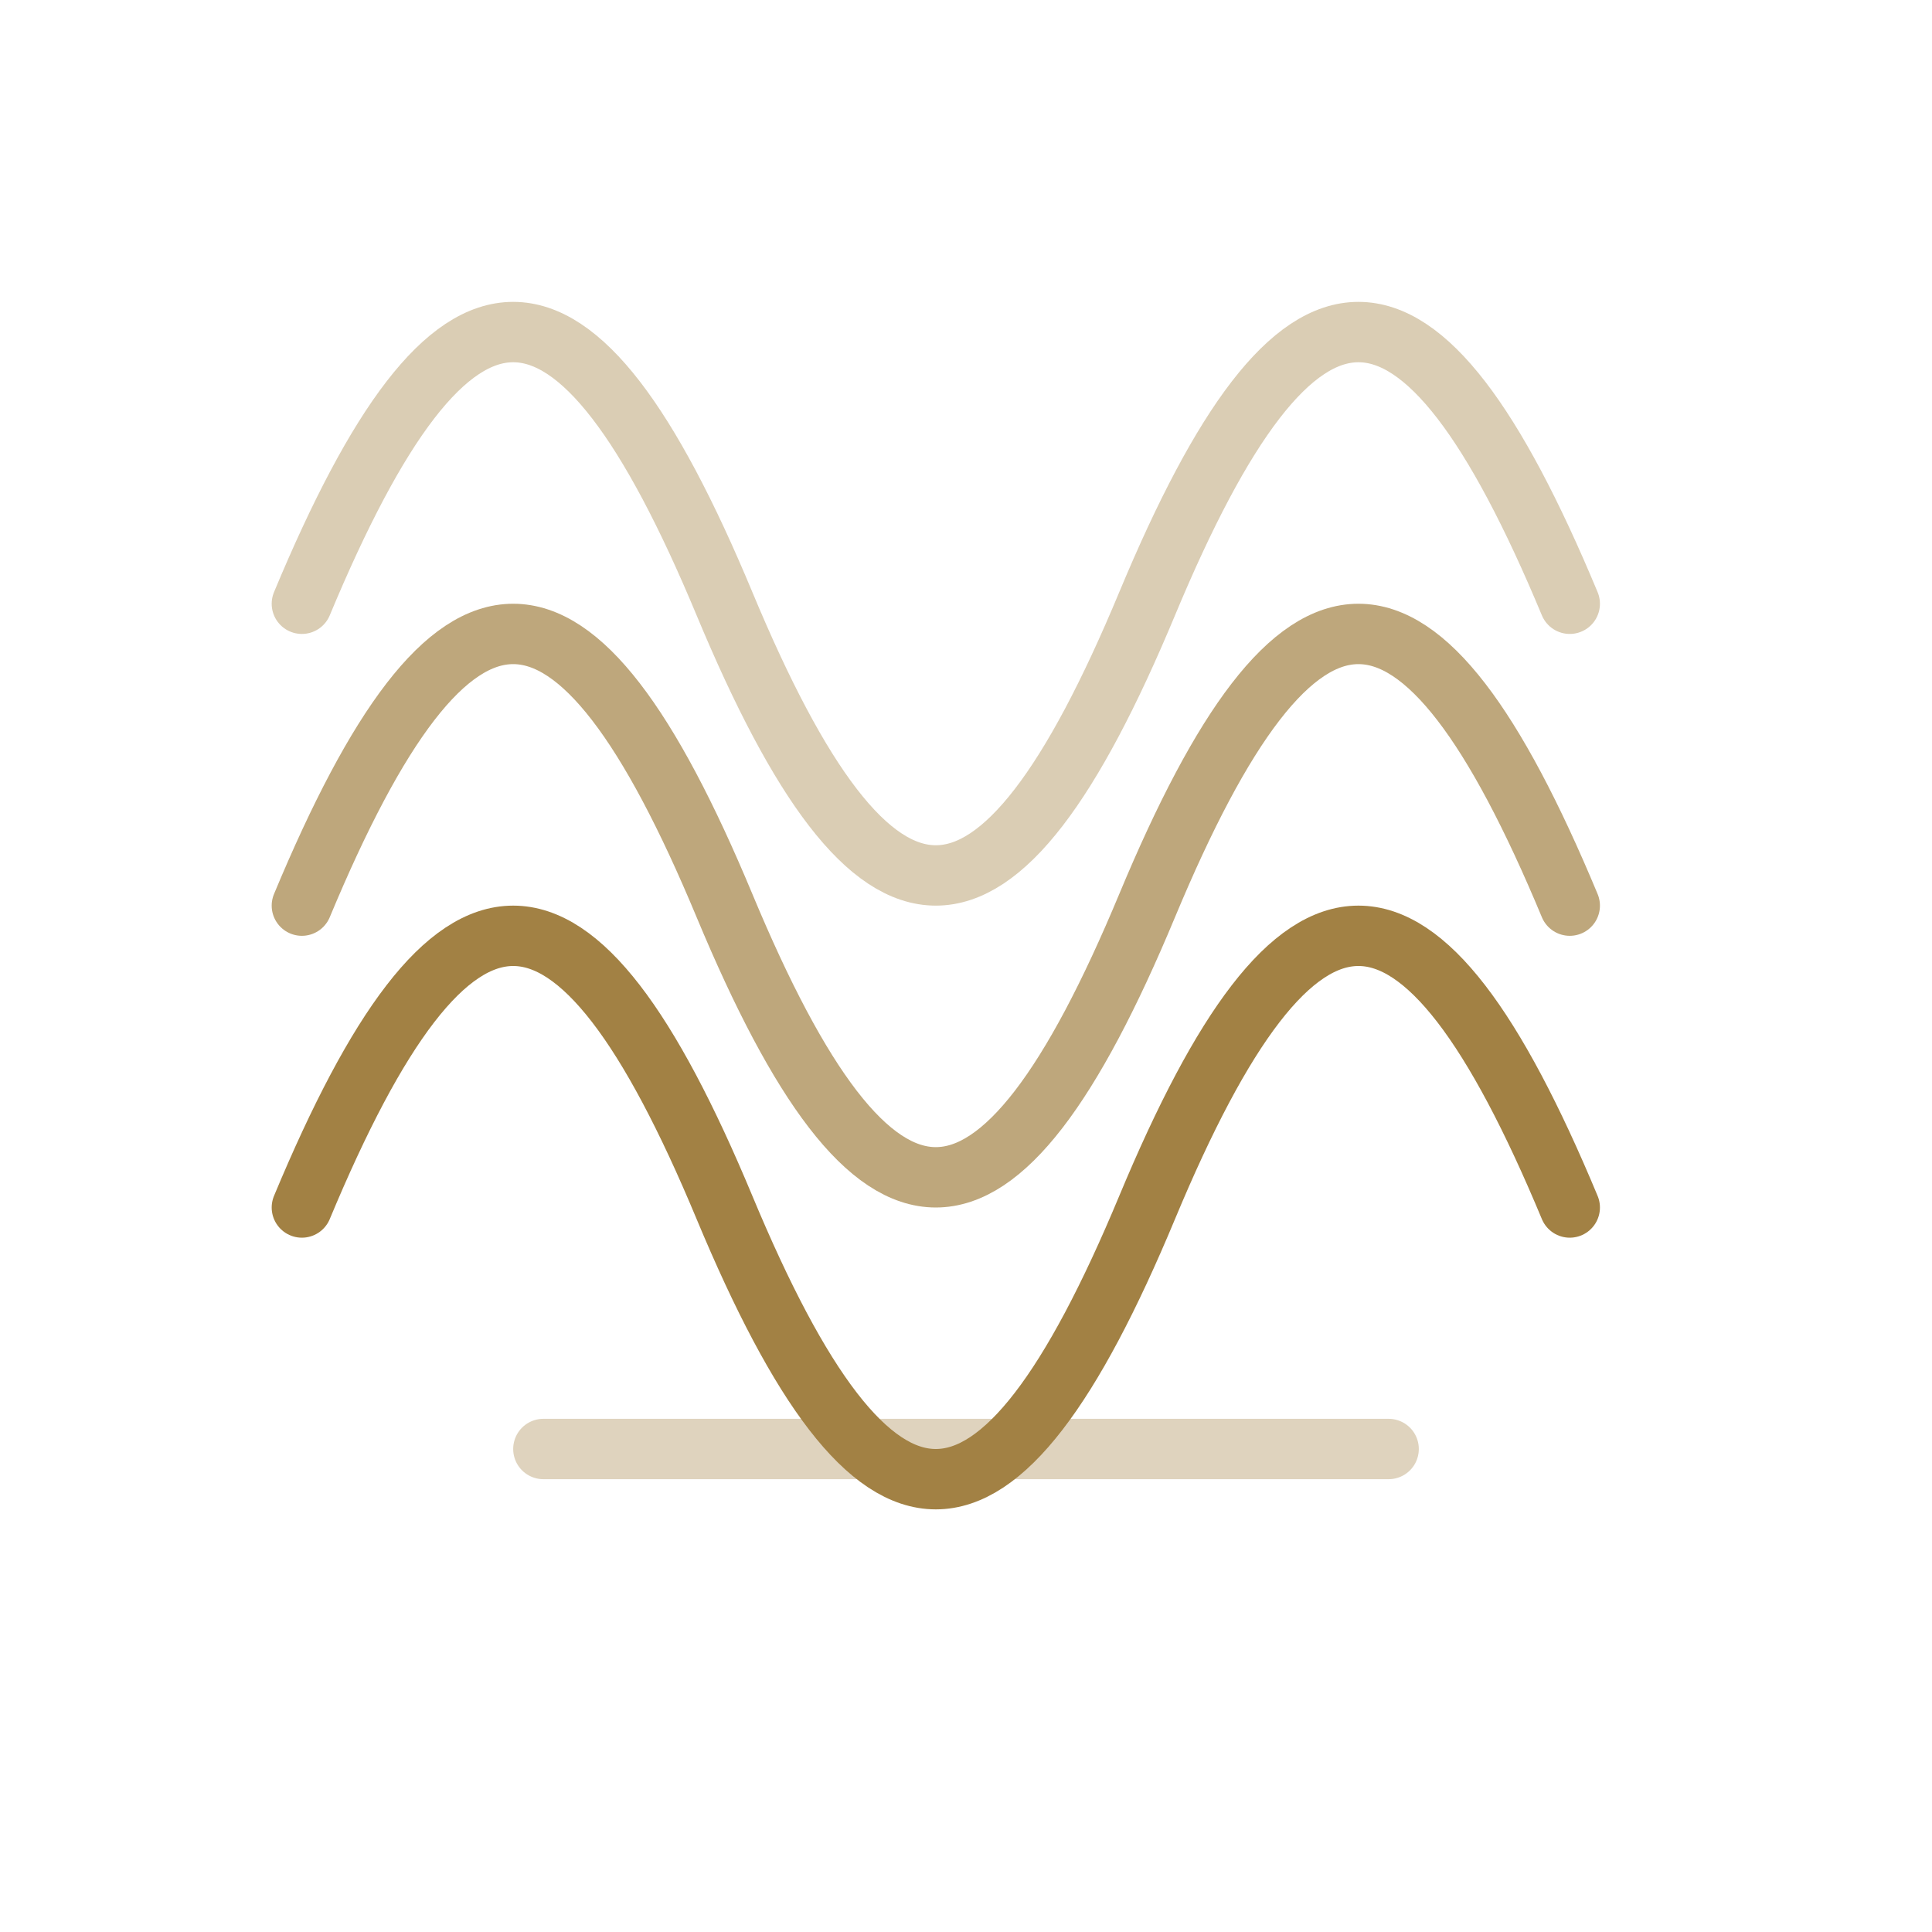
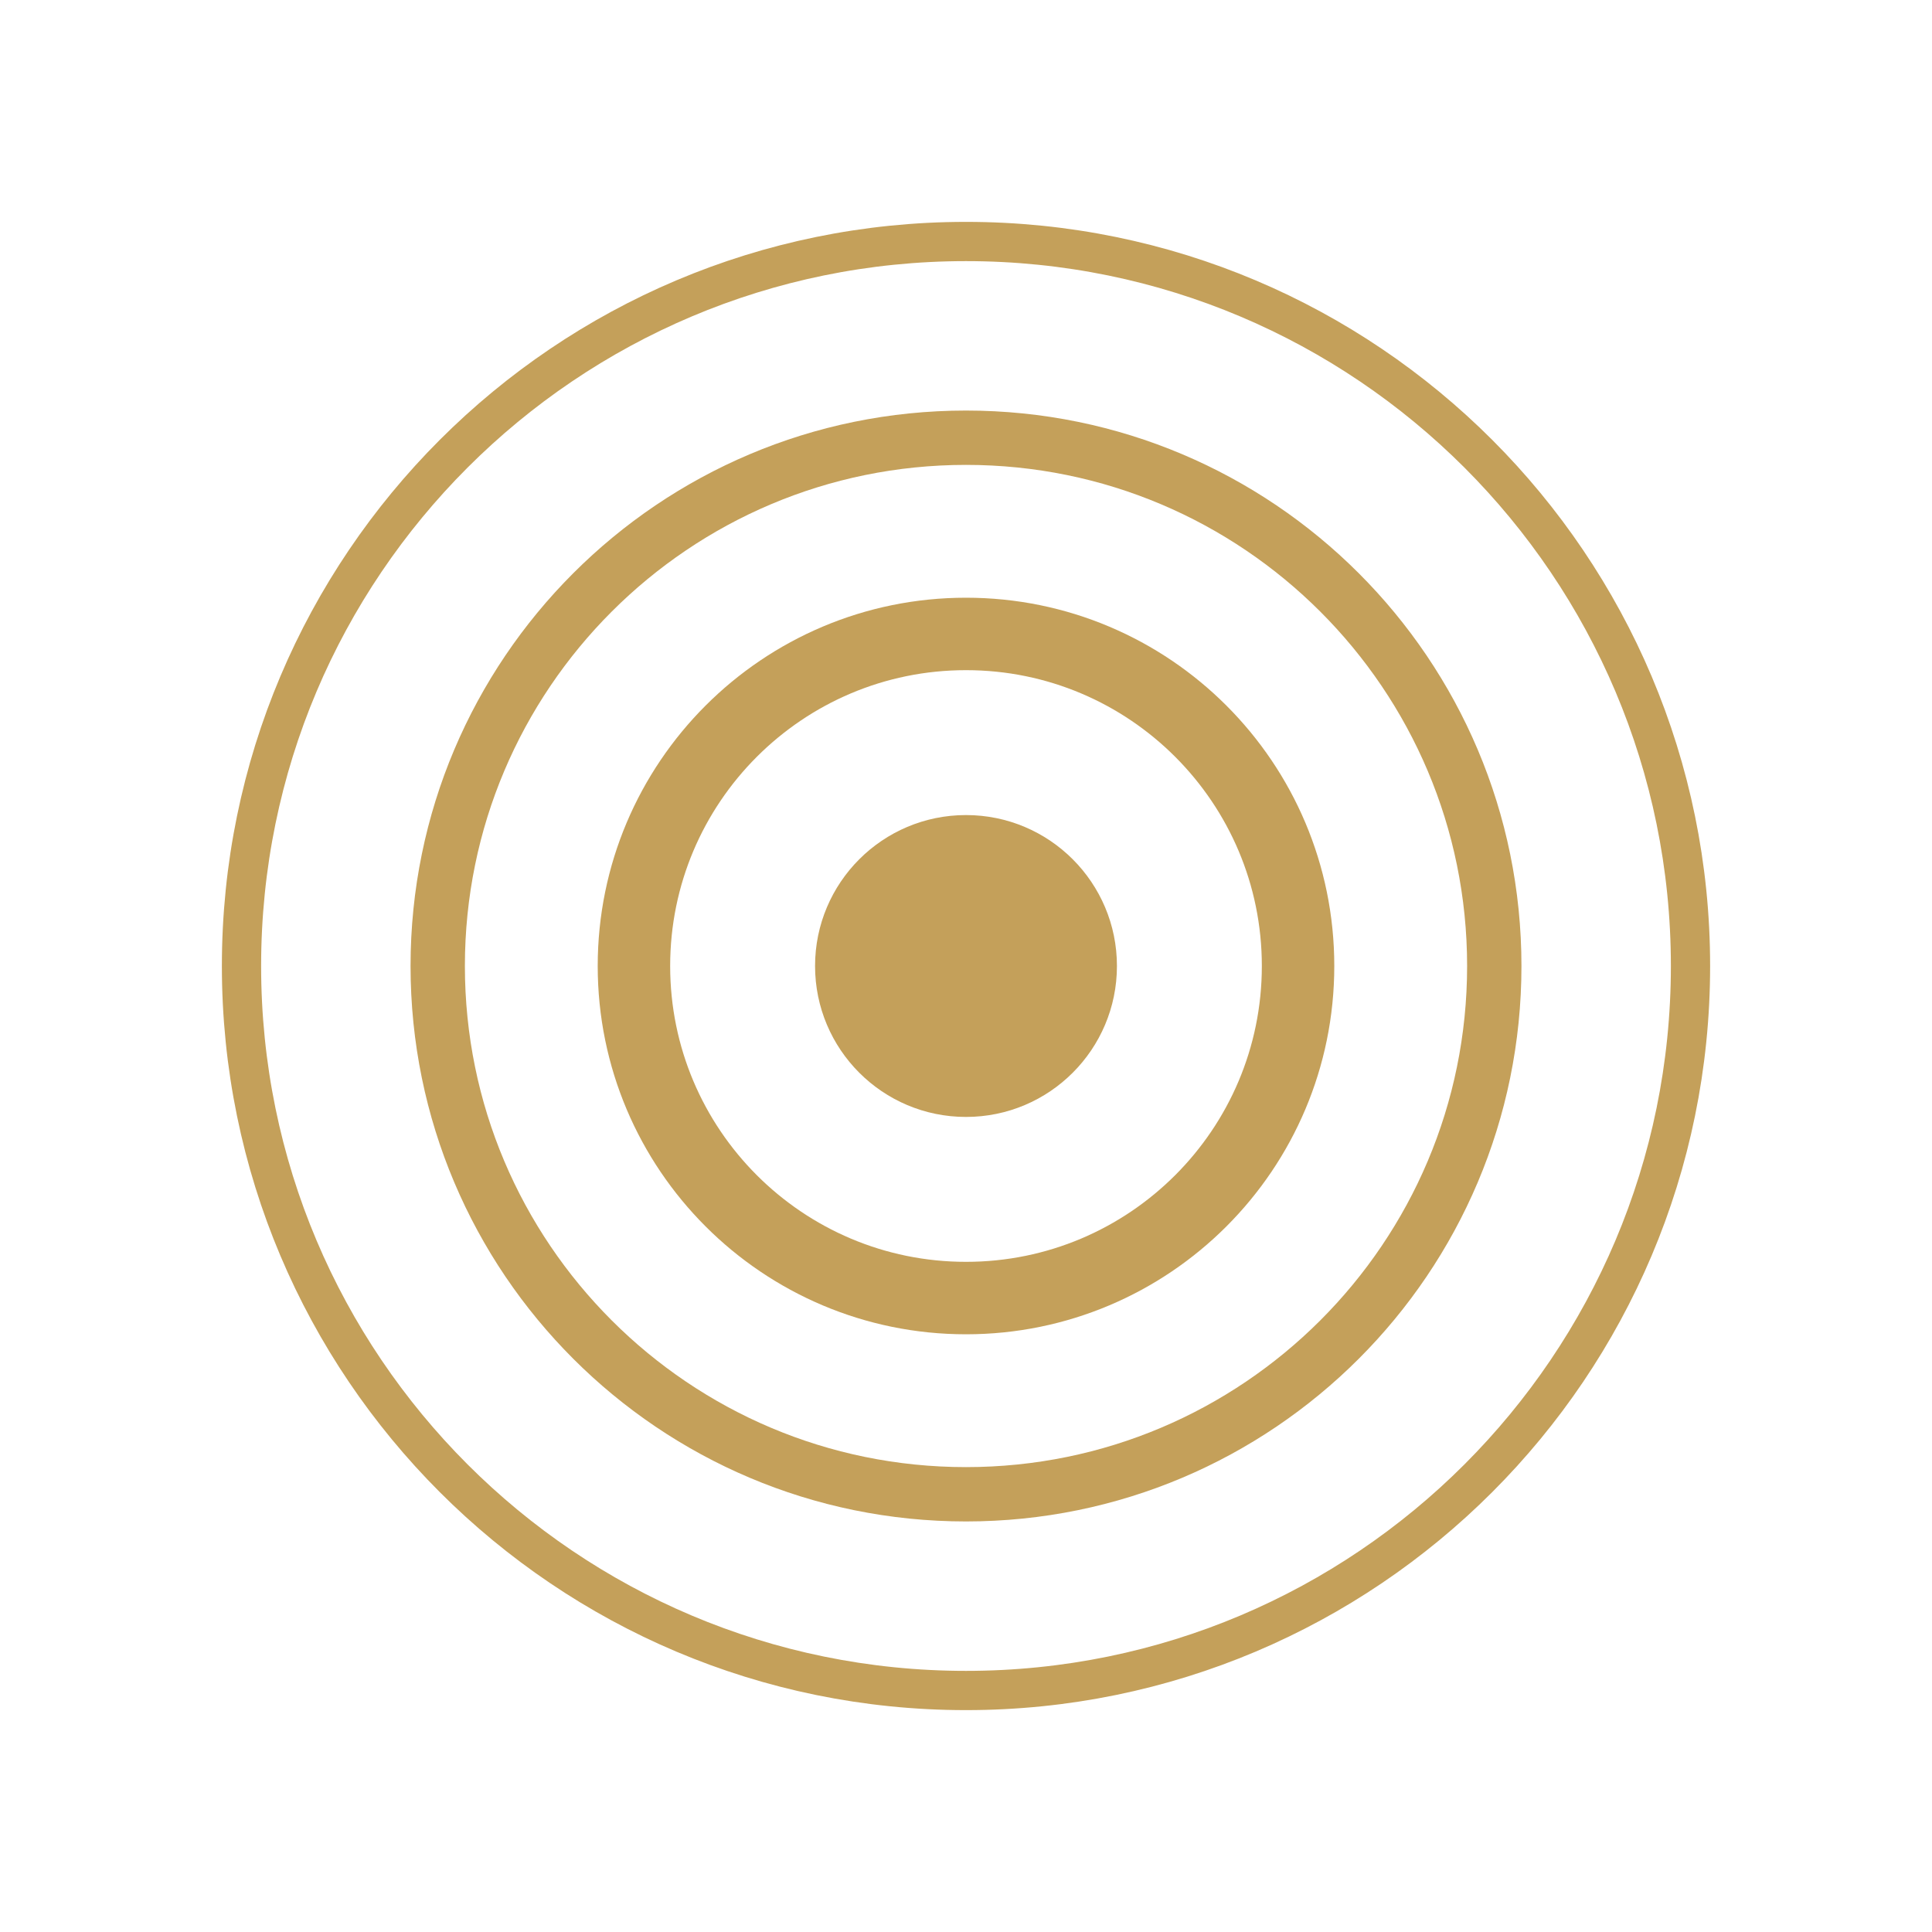
- <svg xmlns="http://www.w3.org/2000/svg" viewBox="0 0 64 64" fill="none" stroke="#A28144" stroke-width="2" stroke-linecap="round" stroke-linejoin="round">
-   <path d="M10 40c5-12 9-12 14 0s9 12 14 0 9-12 14 0" />
-   <path d="M10 30c5-12 9-12 14 0s9 12 14 0 9-12 14 0" opacity="0.7" />
-   <path d="M10 20c5-12 9-12 14 0s9 12 14 0 9-12 14 0" opacity="0.4" />
-   <path d="M18 48h28" opacity="0.35" />
+ <svg xmlns="http://www.w3.org/2000/svg" viewBox="0 0 64 64" fill="none">
+   <circle cx="32" cy="32" r="5" fill="#C4A05A" />
+   <circle cx="32" cy="32" r="11" stroke="#C4A05A" stroke-width="2.4" fill="none" />
+   <circle cx="32" cy="32" r="17.5" stroke="#C4A05A" stroke-width="1.8" fill="none" />
+   <circle cx="32" cy="32" r="24" stroke="#C4A05A" stroke-width="1.3" fill="none" />
</svg>
